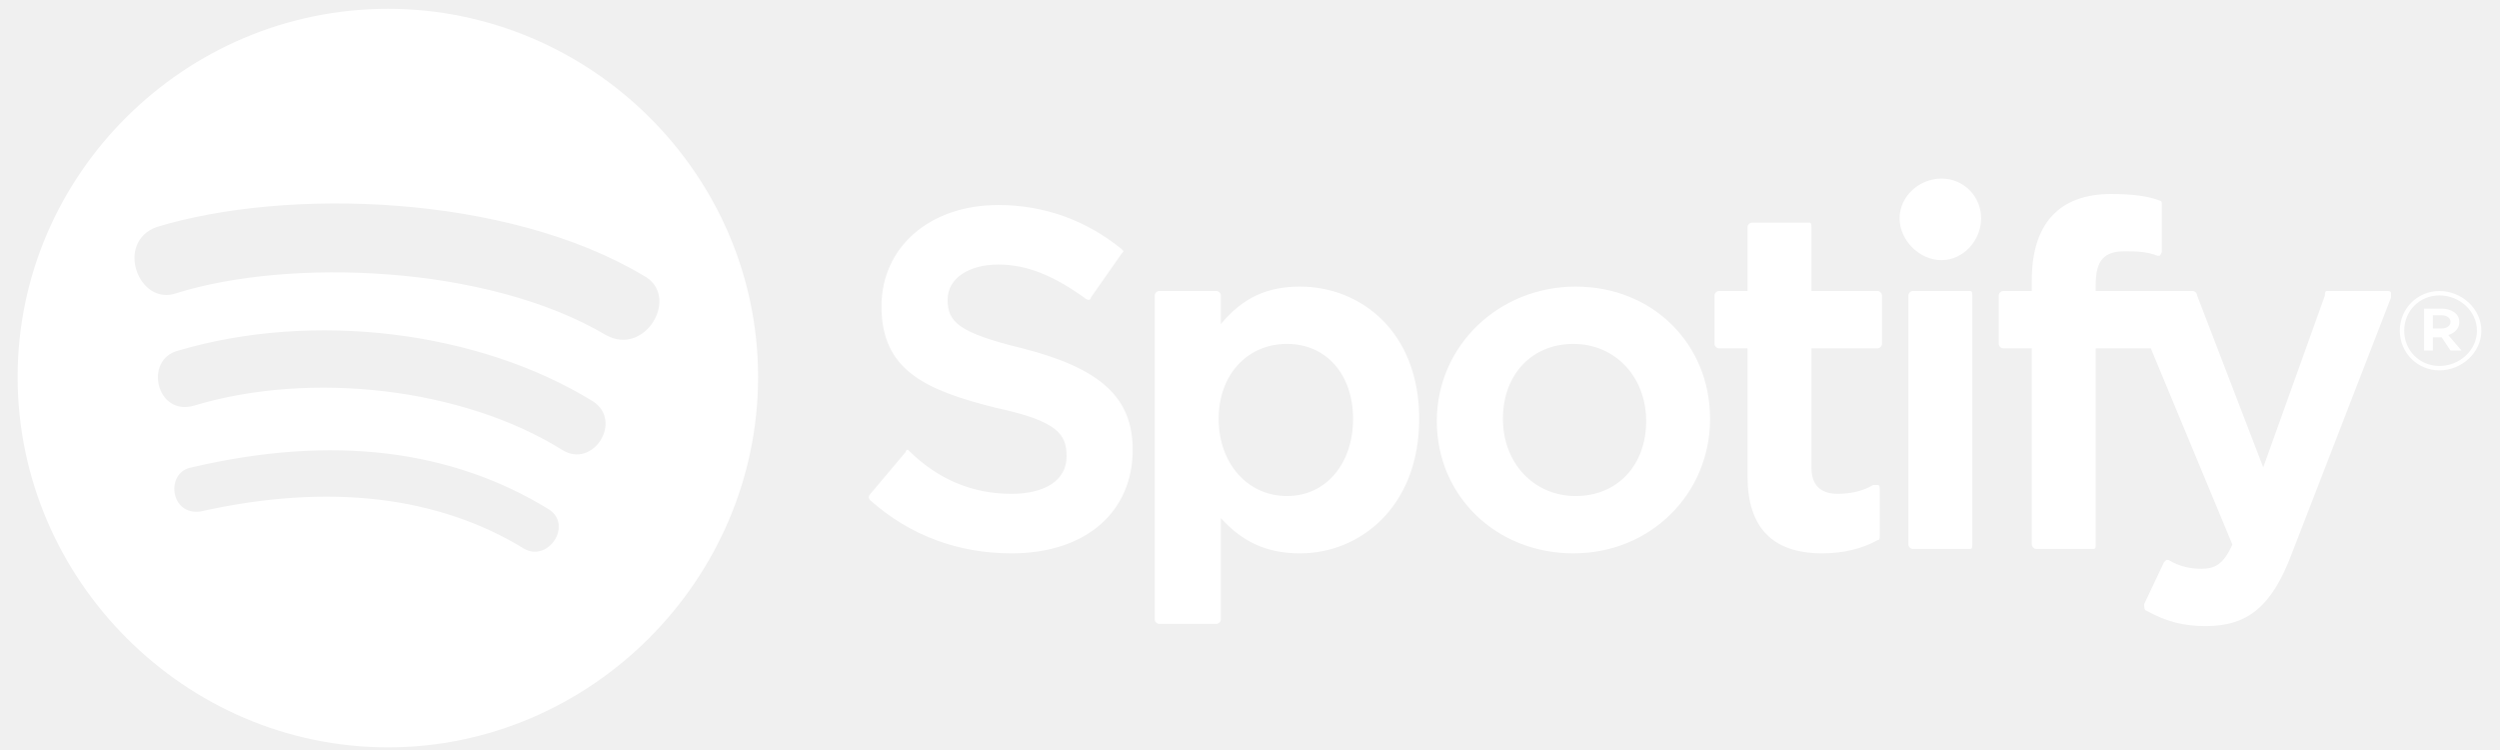
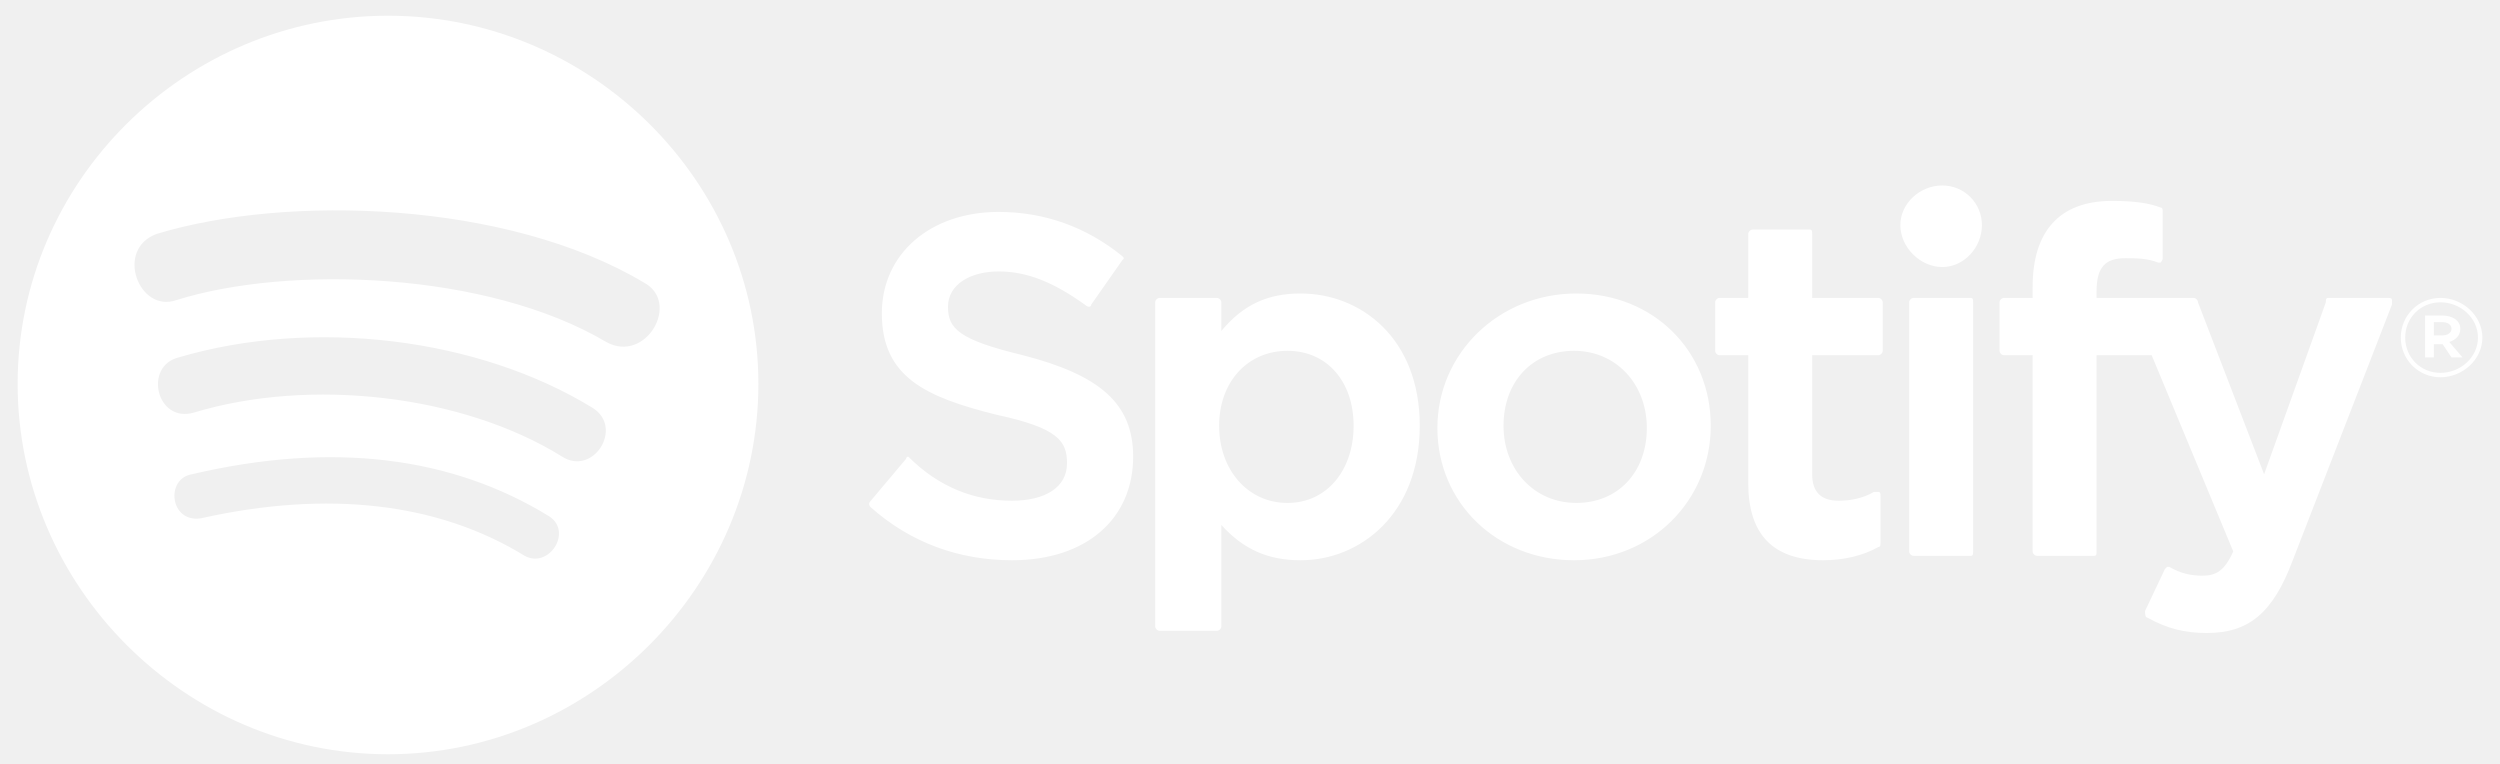
- <svg xmlns="http://www.w3.org/2000/svg" viewBox="0 0 1134 340" class="spotify-logo--text">
+ <svg xmlns="http://www.w3.org/2000/svg" width="131px" height="40px" viewBox="0 0 1134 340" class="spotify-logo--text">
  <path fill="#fff" d="M8 171c0 92 76 168 168 168s168-76 168-168S268 4 176 4 8 79 8 171zm230 78c-39-24-89-30-147-17-14 2-16-18-4-20 64-15 118-8 162 19 11 7 0 24-11 18zm17-45c-45-28-114-36-167-20-17 5-23-21-7-25 61-18 136-9 188 23 14 9 0 31-14 22zM80 133c-17 6-28-23-9-30 59-18 159-15 221 22 17 9 1 37-17 27-54-32-144-35-195-19zm379 91c-17 0-33-6-47-20-1 0-1 1-1 1l-16 19c-1 1-1 2 0 3 18 16 40 24 64 24 34 0 55-19 55-47 0-24-15-37-50-46-29-7-34-12-34-22s10-16 23-16 25 5 39 15c0 0 1 1 2 1s1-1 1-1l14-20c1-1 1-1 0-2-16-13-35-20-56-20-31 0-53 19-53 46 0 29 20 38 52 46 28 6 32 12 32 22 0 11-10 17-25 17zm95-77v-13c0-1-1-2-2-2h-26c-1 0-2 1-2 2v147c0 1 1 2 2 2h26c1 0 2-1 2-2v-46c10 11 21 16 36 16 27 0 54-21 54-61s-27-60-54-60c-15 0-26 5-36 17zm30 78c-18 0-31-15-31-35s13-34 31-34 30 14 30 34-12 35-30 35zm68-34c0 34 27 60 62 60s62-27 62-61-26-60-61-60-63 27-63 61zm30-1c0-20 13-34 32-34s33 15 33 35-13 34-32 34-33-15-33-35zm140-58v-29c0-1 0-2-1-2h-26c-1 0-2 1-2 2v29h-13c-1 0-2 1-2 2v22c0 1 1 2 2 2h13v58c0 23 11 35 34 35 9 0 18-2 25-6 1 0 1-1 1-2v-21c0-1 0-2-1-2h-2c-5 3-11 4-16 4-8 0-12-4-12-12v-54h30c1 0 2-1 2-2v-22c0-1-1-2-2-2h-30zm129-3c0-11 4-15 13-15 5 0 10 0 15 2h1s1-1 1-2V93c0-1 0-2-1-2-5-2-12-3-22-3-24 0-36 14-36 39v5h-13c-1 0-2 1-2 2v22c0 1 1 2 2 2h13v89c0 1 1 2 2 2h26c1 0 1-1 1-2v-89h25l37 89c-4 9-8 11-14 11-5 0-10-1-15-4h-1l-1 1-9 19c0 1 0 3 1 3 9 5 17 7 27 7 19 0 30-9 39-33l45-116v-2c0-1-1-1-2-1h-27c-1 0-1 1-1 2l-28 78-30-78c0-1-1-2-2-2h-44v-3zm-83 3c-1 0-2 1-2 2v113c0 1 1 2 2 2h26c1 0 1-1 1-2V134c0-1 0-2-1-2h-26zm-6-33c0 10 9 19 19 19s18-9 18-19-8-18-18-18-19 8-19 18zm245 69c10 0 19-8 19-18s-9-18-19-18-18 8-18 18 8 18 18 18zm0-34c9 0 17 7 17 16s-8 16-17 16-16-7-16-16 7-16 16-16zm4 18c3-1 5-3 5-6 0-4-4-6-8-6h-8v19h4v-6h4l4 6h5zm-3-9c2 0 4 1 4 3s-2 3-4 3h-4v-6h4z" />
</svg>
